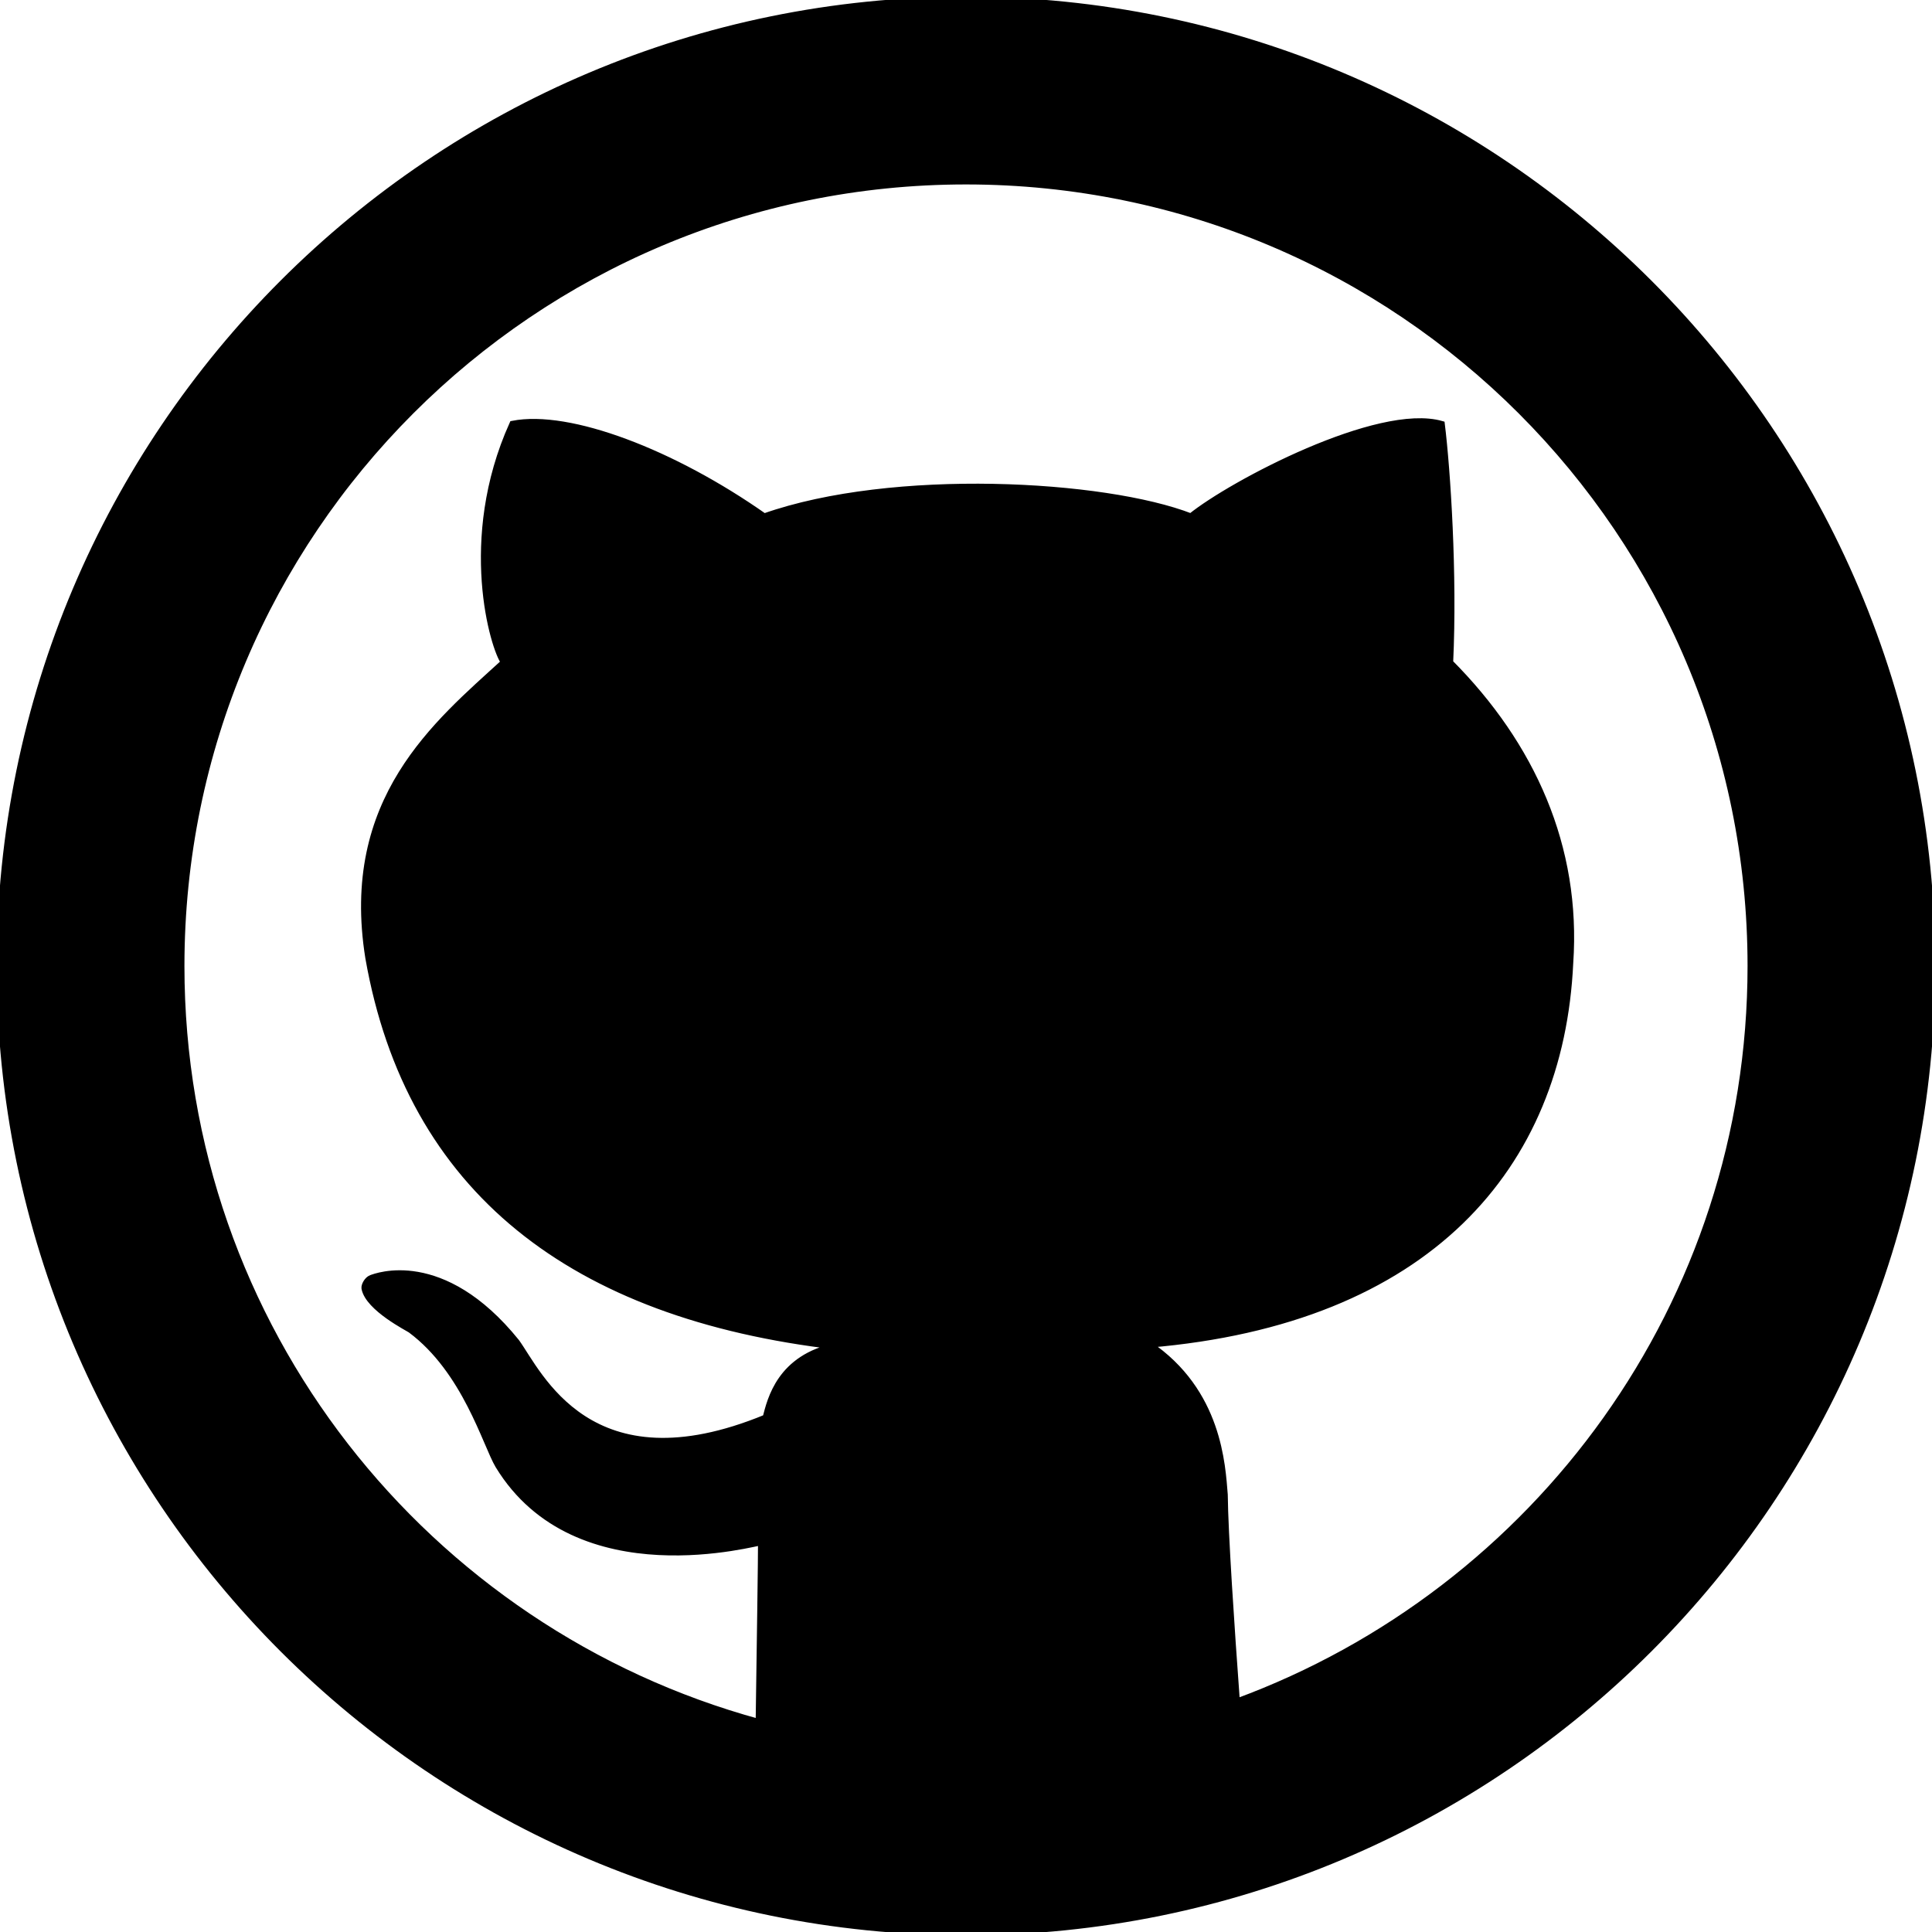
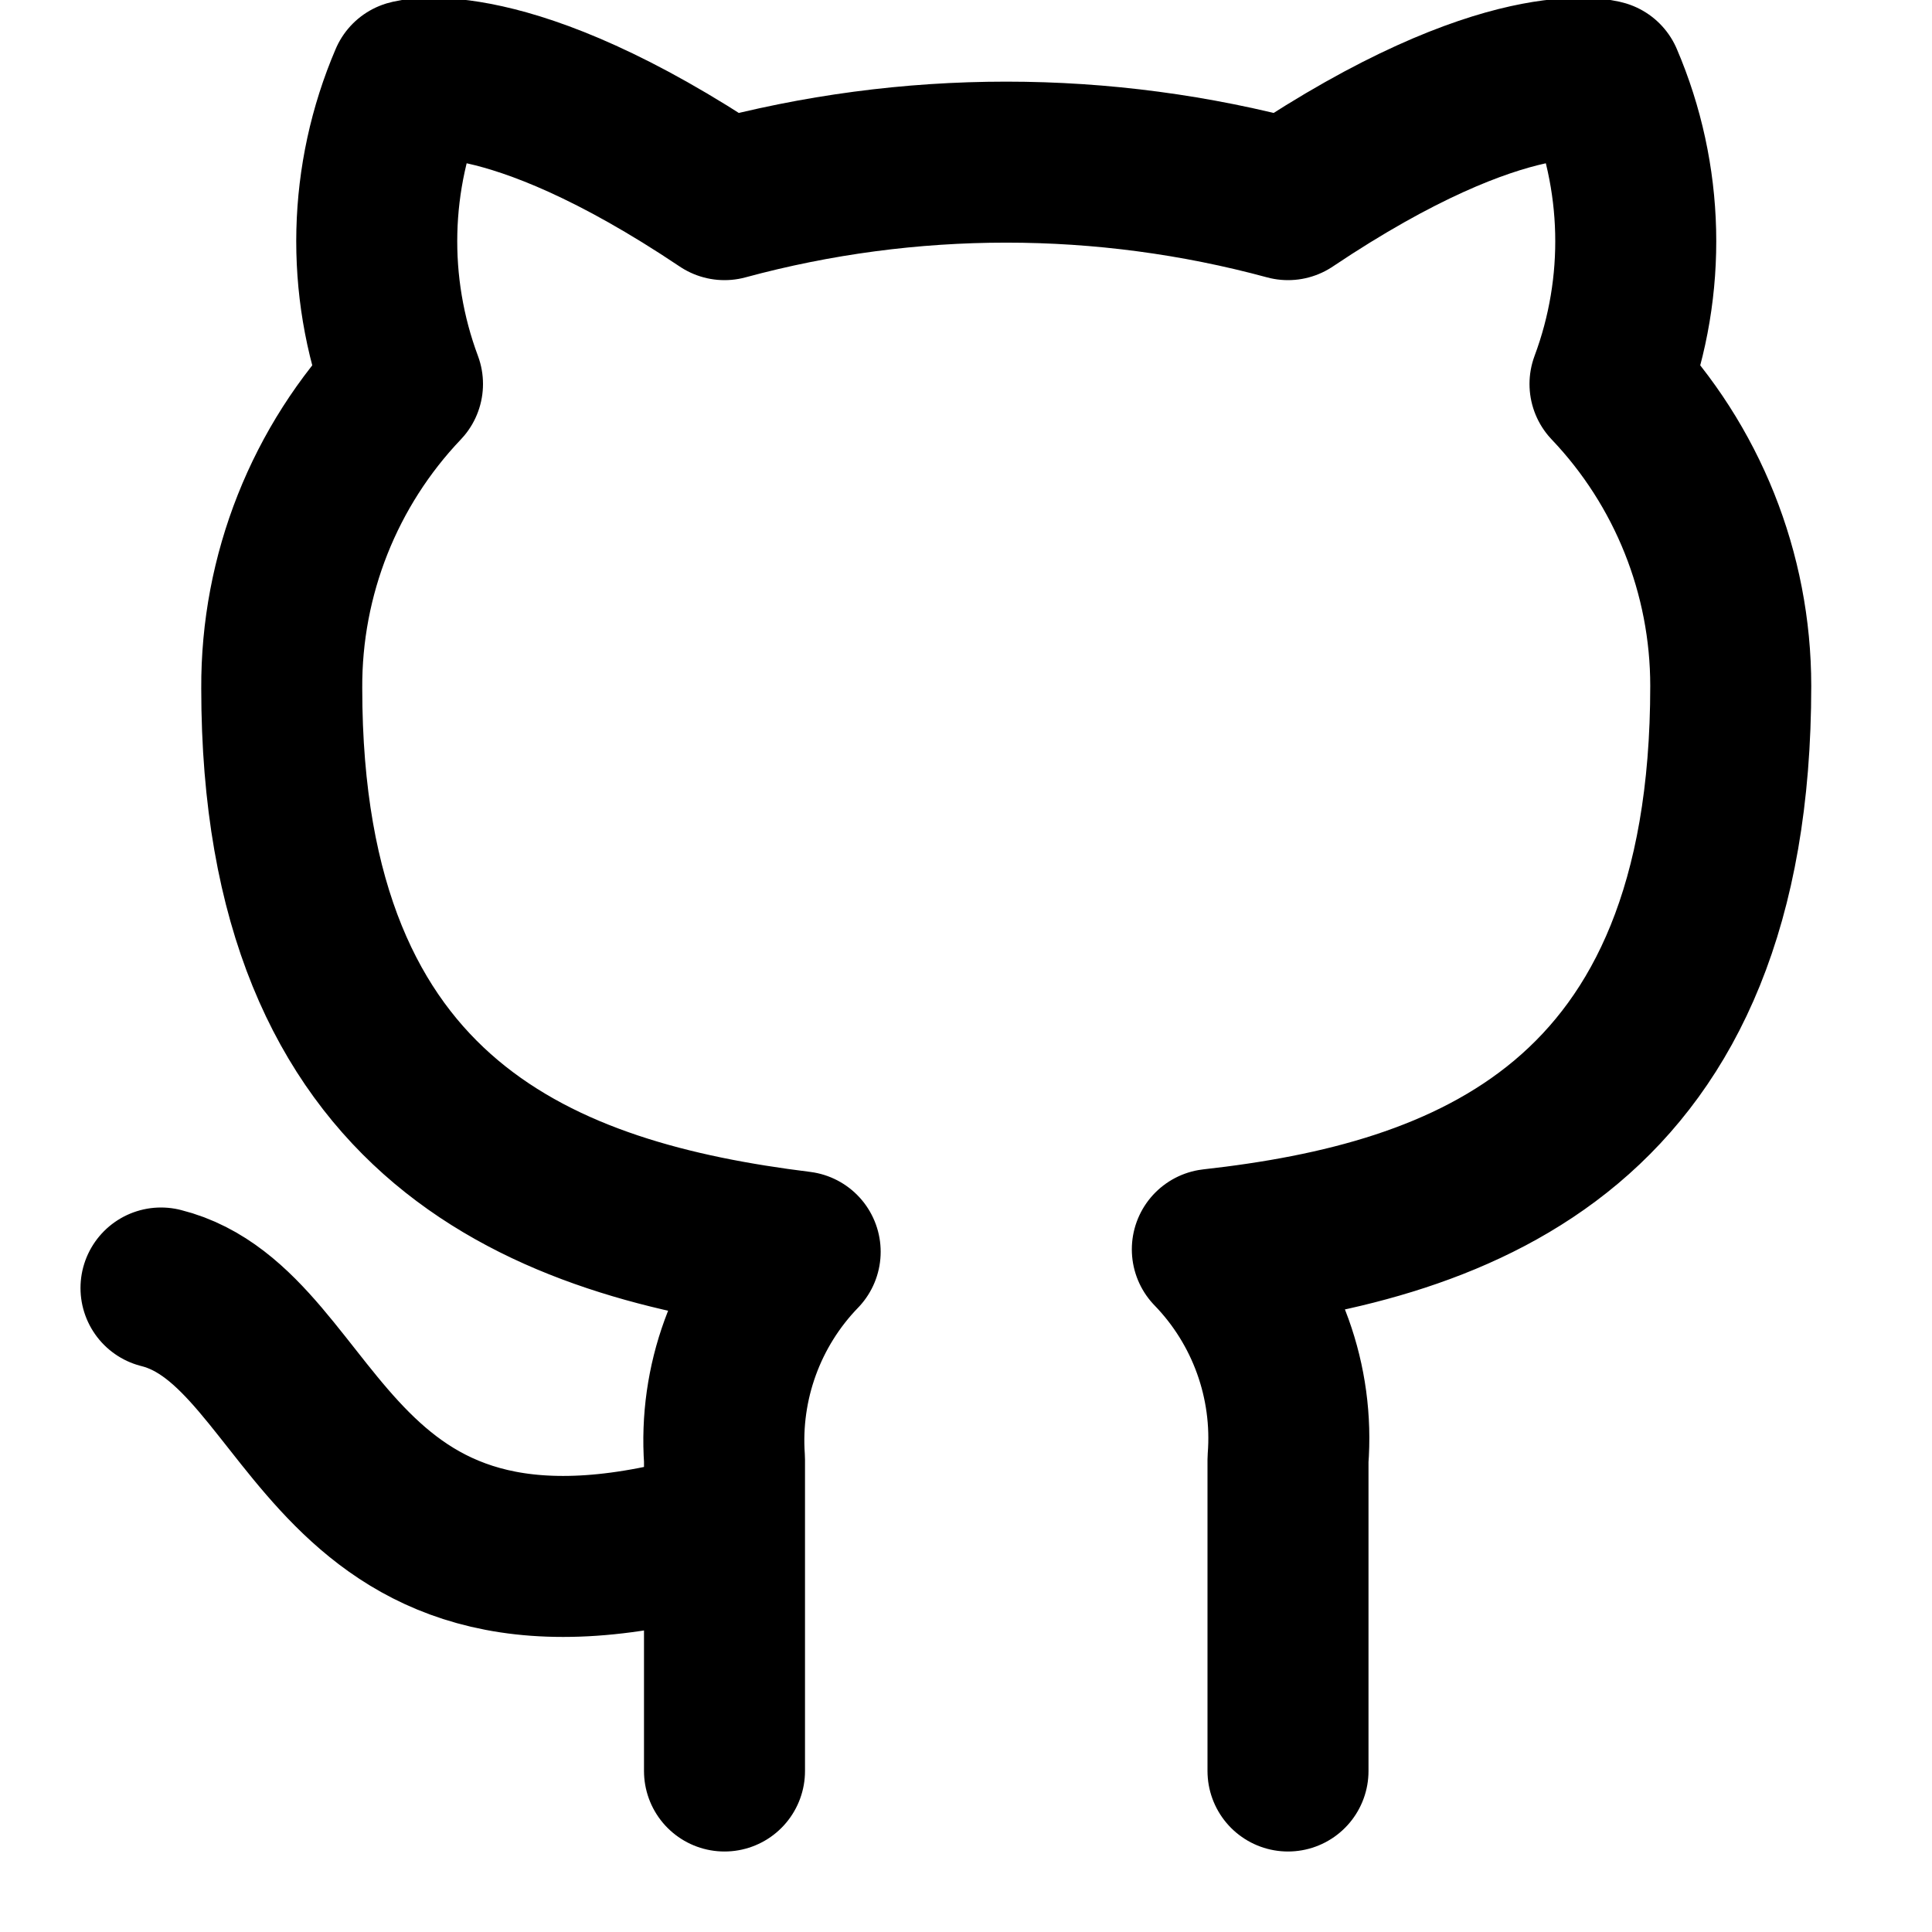
- <svg xmlns="http://www.w3.org/2000/svg" height="800px" width="800px" version="1.1" id="Layer_1" viewBox="0 0 291.32 291.32" xml:space="preserve" fill="#000000" stroke="#000000">
+ <svg xmlns="http://www.w3.org/2000/svg" width="800px" height="800px" viewBox="0 0 24 24" fill="none" stroke="#000" stroke-width="2" stroke-linecap="round" stroke-linejoin="round">
  <g id="SVGRepo_bgCarrier" stroke-width="0" />
  <g id="SVGRepo_tracerCarrier" stroke-linecap="round" stroke-linejoin="round" />
  <g id="SVGRepo_iconCarrier">
-     <g>
-       <path style="fill:#000000;" d="M145.66,0C65.219,0,0,65.219,0,145.66c0,80.45,65.219,145.66,145.66,145.66 s145.66-65.21,145.66-145.66C291.319,65.219,226.1,0,145.66,0z M186.462,256.625c-0.838-11.398-1.775-25.518-1.83-31.235 c-0.364-4.388-0.838-15.549-11.434-22.677c42.068-3.523,62.087-26.774,63.526-57.499c1.202-17.497-5.754-32.883-18.107-45.3 c0.628-13.282-0.401-29.023-1.256-35.941c-9.486-2.731-31.608,8.949-37.79,13.947c-13.037-5.062-44.945-6.837-64.336,0 c-13.747-9.668-29.396-15.64-37.926-13.974c-7.875,17.452-2.813,33.948-1.275,35.914c-10.142,9.268-24.289,20.675-20.447,44.572 c6.163,35.04,30.816,53.94,70.508,58.564c-8.466,1.73-9.896,8.048-10.606,10.788c-26.656,10.997-34.275-6.791-37.644-11.425 c-11.188-13.847-21.23-9.832-21.849-9.614c-0.601,0.218-1.056,1.092-0.992,1.511c0.564,2.986,6.655,6.018,6.955,6.263 c8.257,6.154,11.316,17.27,13.2,20.438c11.844,19.473,39.374,11.398,39.638,11.562c0.018,1.702-0.191,16.032-0.355,27.184 C64.245,245.992,27.311,200.2,27.311,145.66c0-65.365,52.984-118.348,118.348-118.348S264.008,80.295,264.008,145.66 C264.008,196.668,231.69,239.992,186.462,256.625z" />
-     </g>
+     <path d="M9 19c-5 1.5-5-2.5-7-3m14 6v-3.87a3.37 3.37 0 00-.94-2.61c3.14-.35 6.44-1.54 6.44-7A5.44 5.44 0 0020 4.77 5.07 5.07 0 0019.91 1S18.73.65 16 2.48a13.38 13.38 0 00-7 0C6.27.65 5.09 1 5.09 1A5.07 5.07 0 005 4.77a5.44 5.44 0 00-1.5 3.78c0 5.42 3.3 6.61 6.44 7A3.37 3.37 0 009 18.13V22" />
  </g>
</svg>
